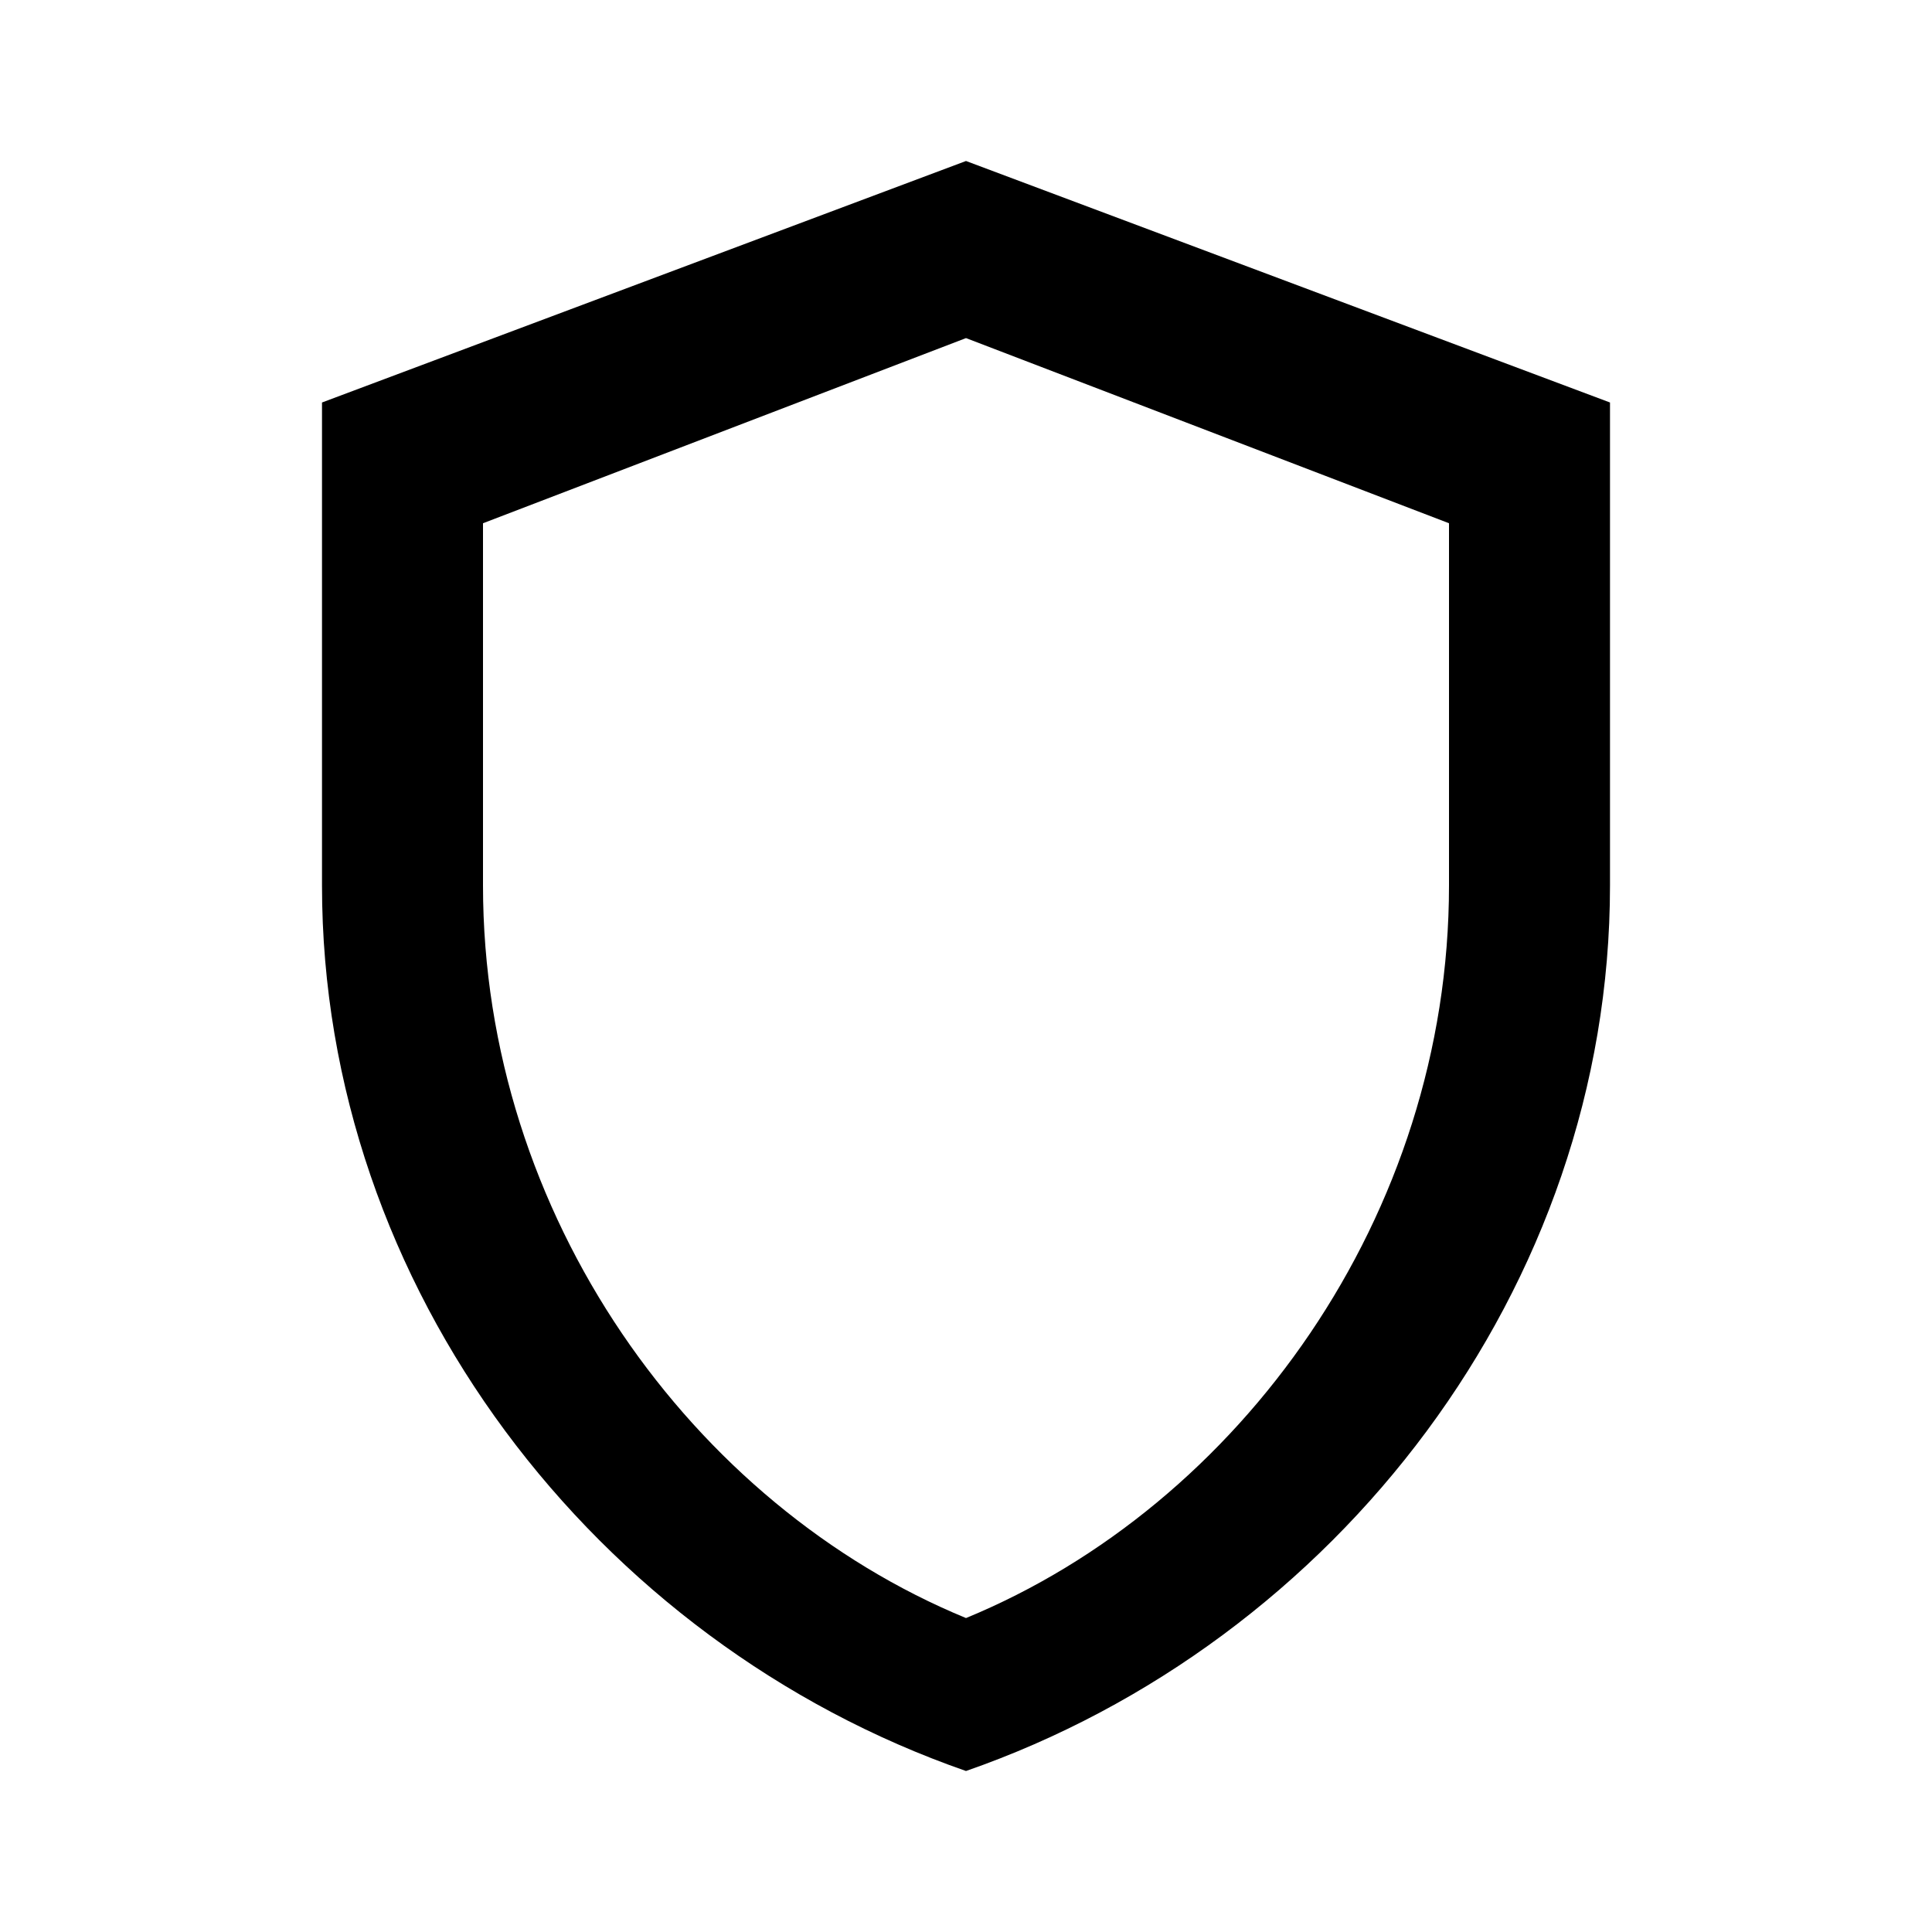
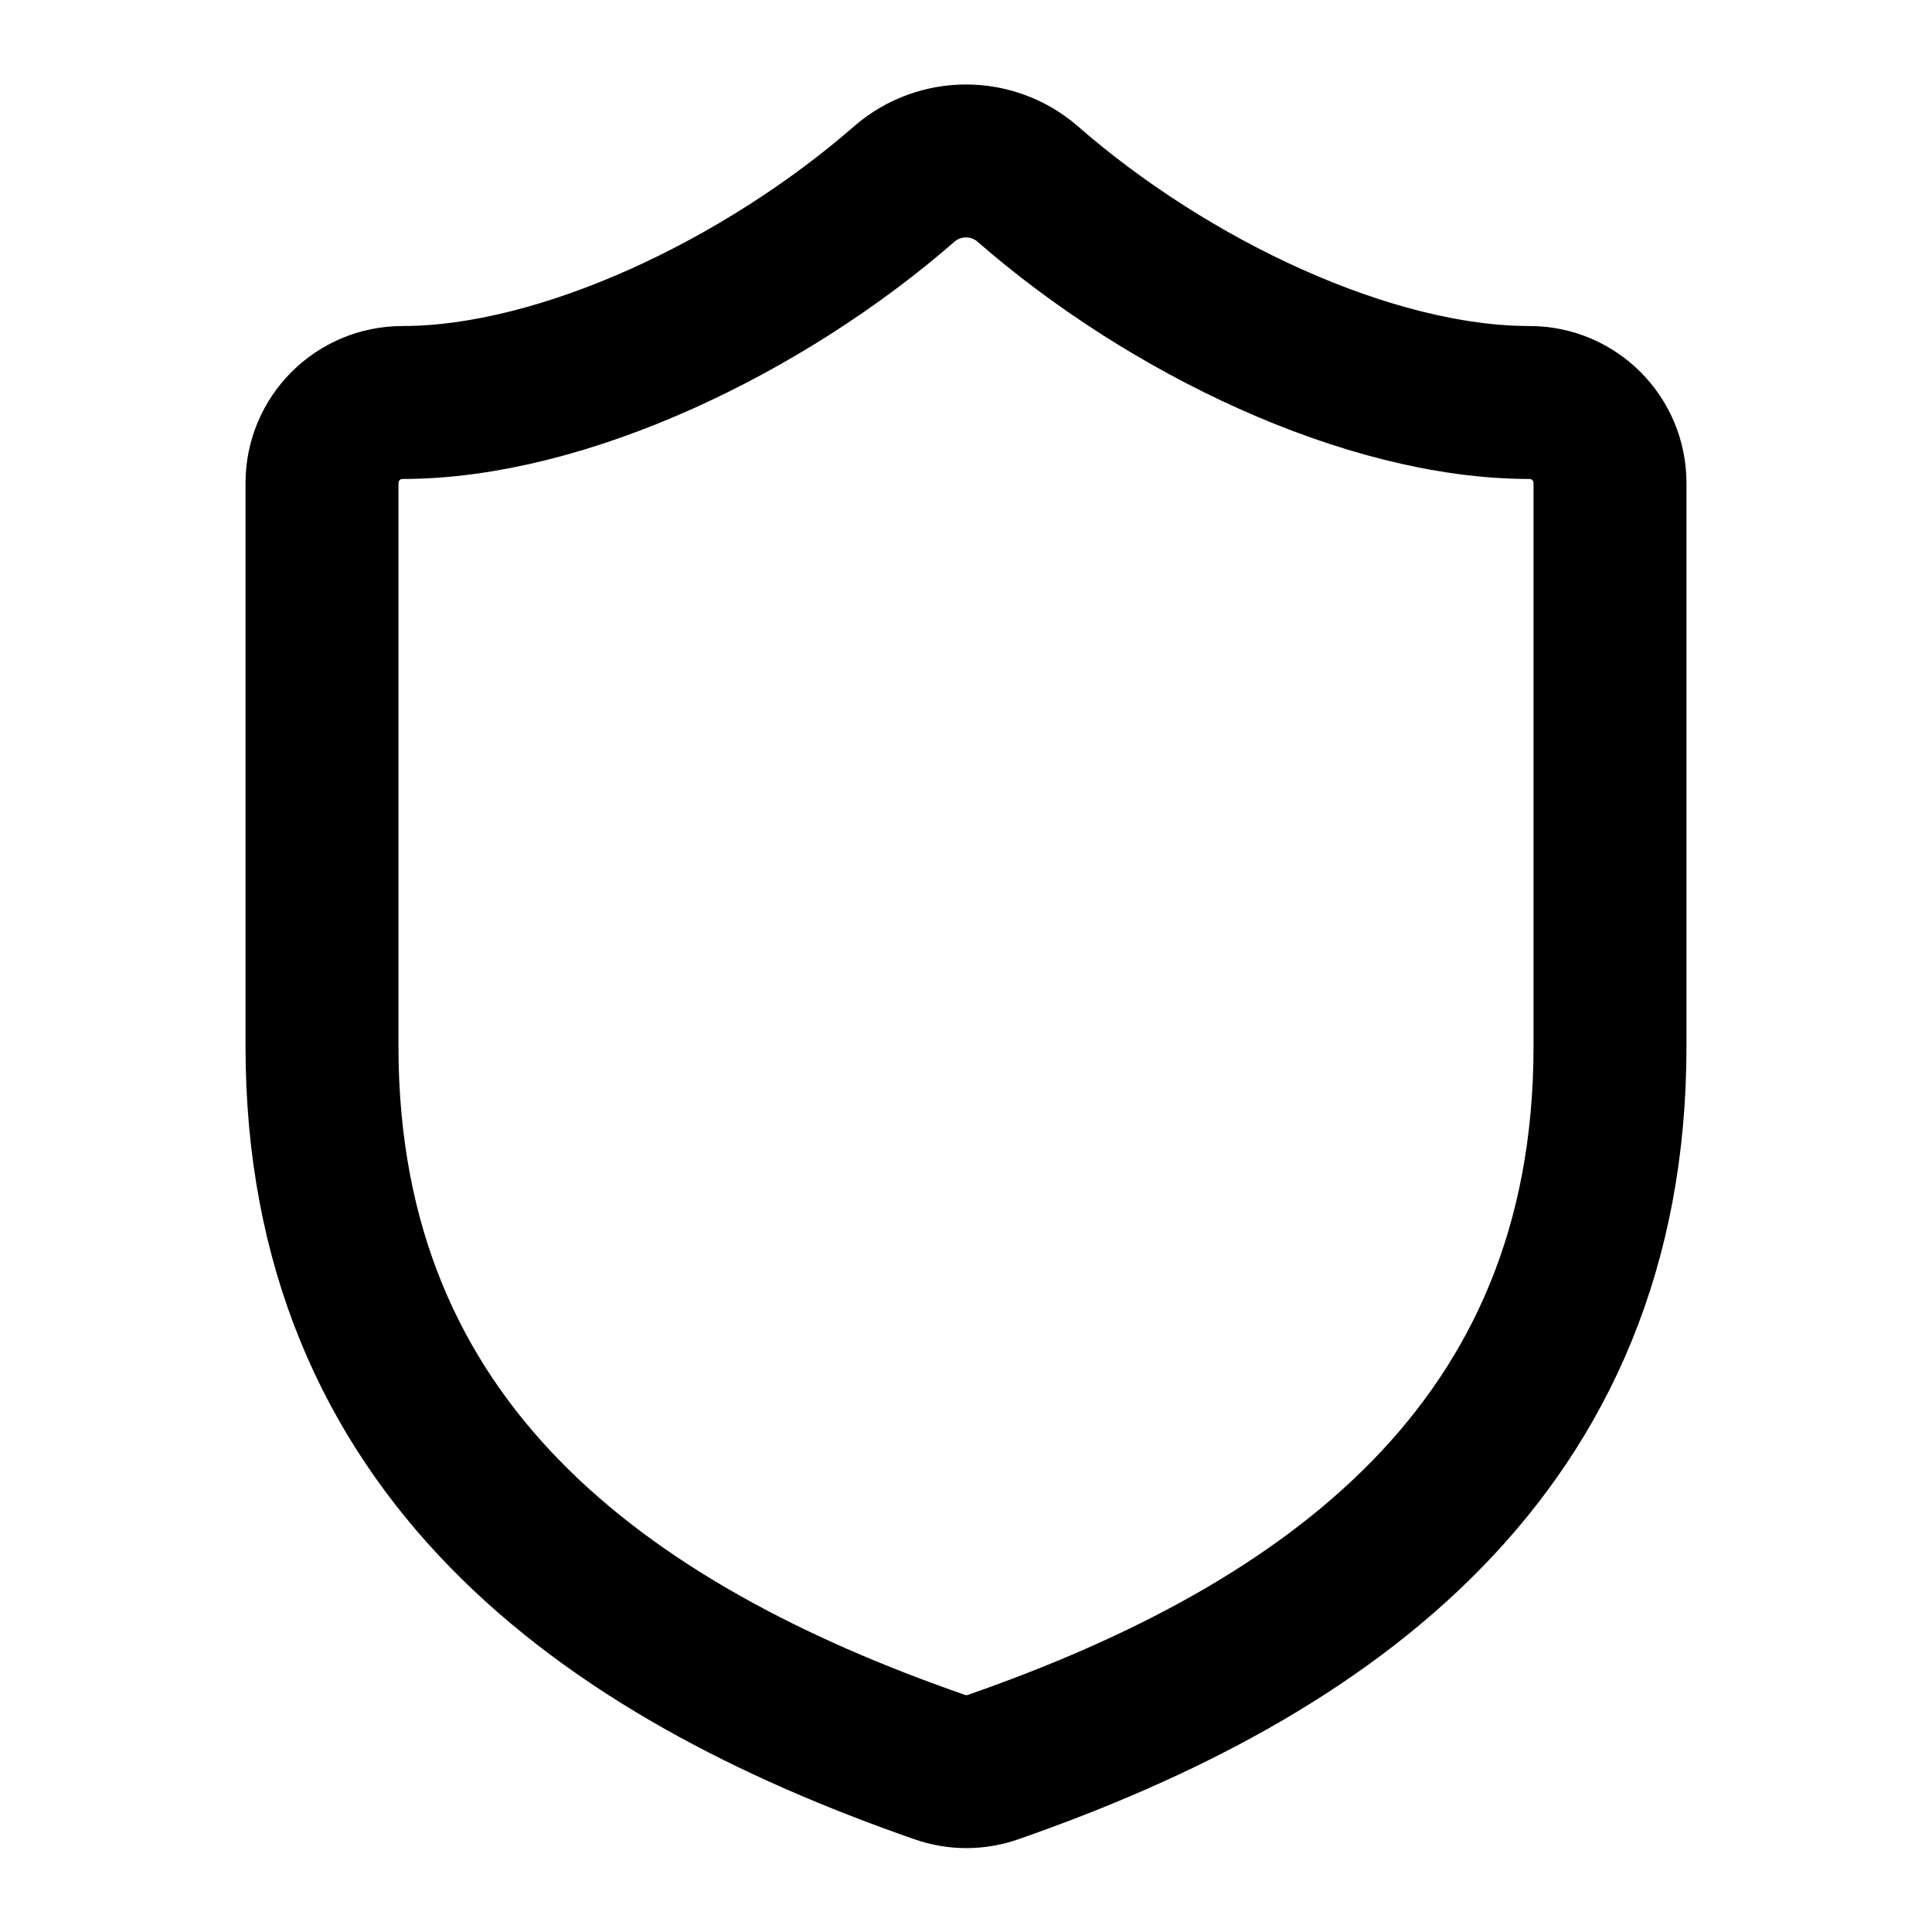
- <svg xmlns="http://www.w3.org/2000/svg" viewBox="0 0 24 24" width="24" height="24">
-   <path fill-rule="evenodd" d="M12 2 L4 5 V11 C4 16 7.4 20.4 12 22 C16.6 20.4 20 16 20 11 V5 Z M12 4.2 L18 6.5 V11 C18 15.1 15.4 18.7 12 20.1 C8.6 18.7 6 15.1 6 11 V6.5 Z" />
+ <svg xmlns="http://www.w3.org/2000/svg" viewBox="0 0 24 24" fill="none" stroke="currentColor" stroke-width="1.9" stroke-linecap="round" stroke-linejoin="round">
+   <path d="M20 13c0 5-3.5 7.5-7.66 8.95a1 1 0 0 1-.67 0C7.5 20.5 4 18 4 13V6a1 1 0 0 1 1-1c2 0 4.5-1.2 6.24-2.72a1.17 1.17 0 0 1 1.52 0C14.51 3.81 17 5 19 5a1 1 0 0 1 1 1Z" />
</svg>
